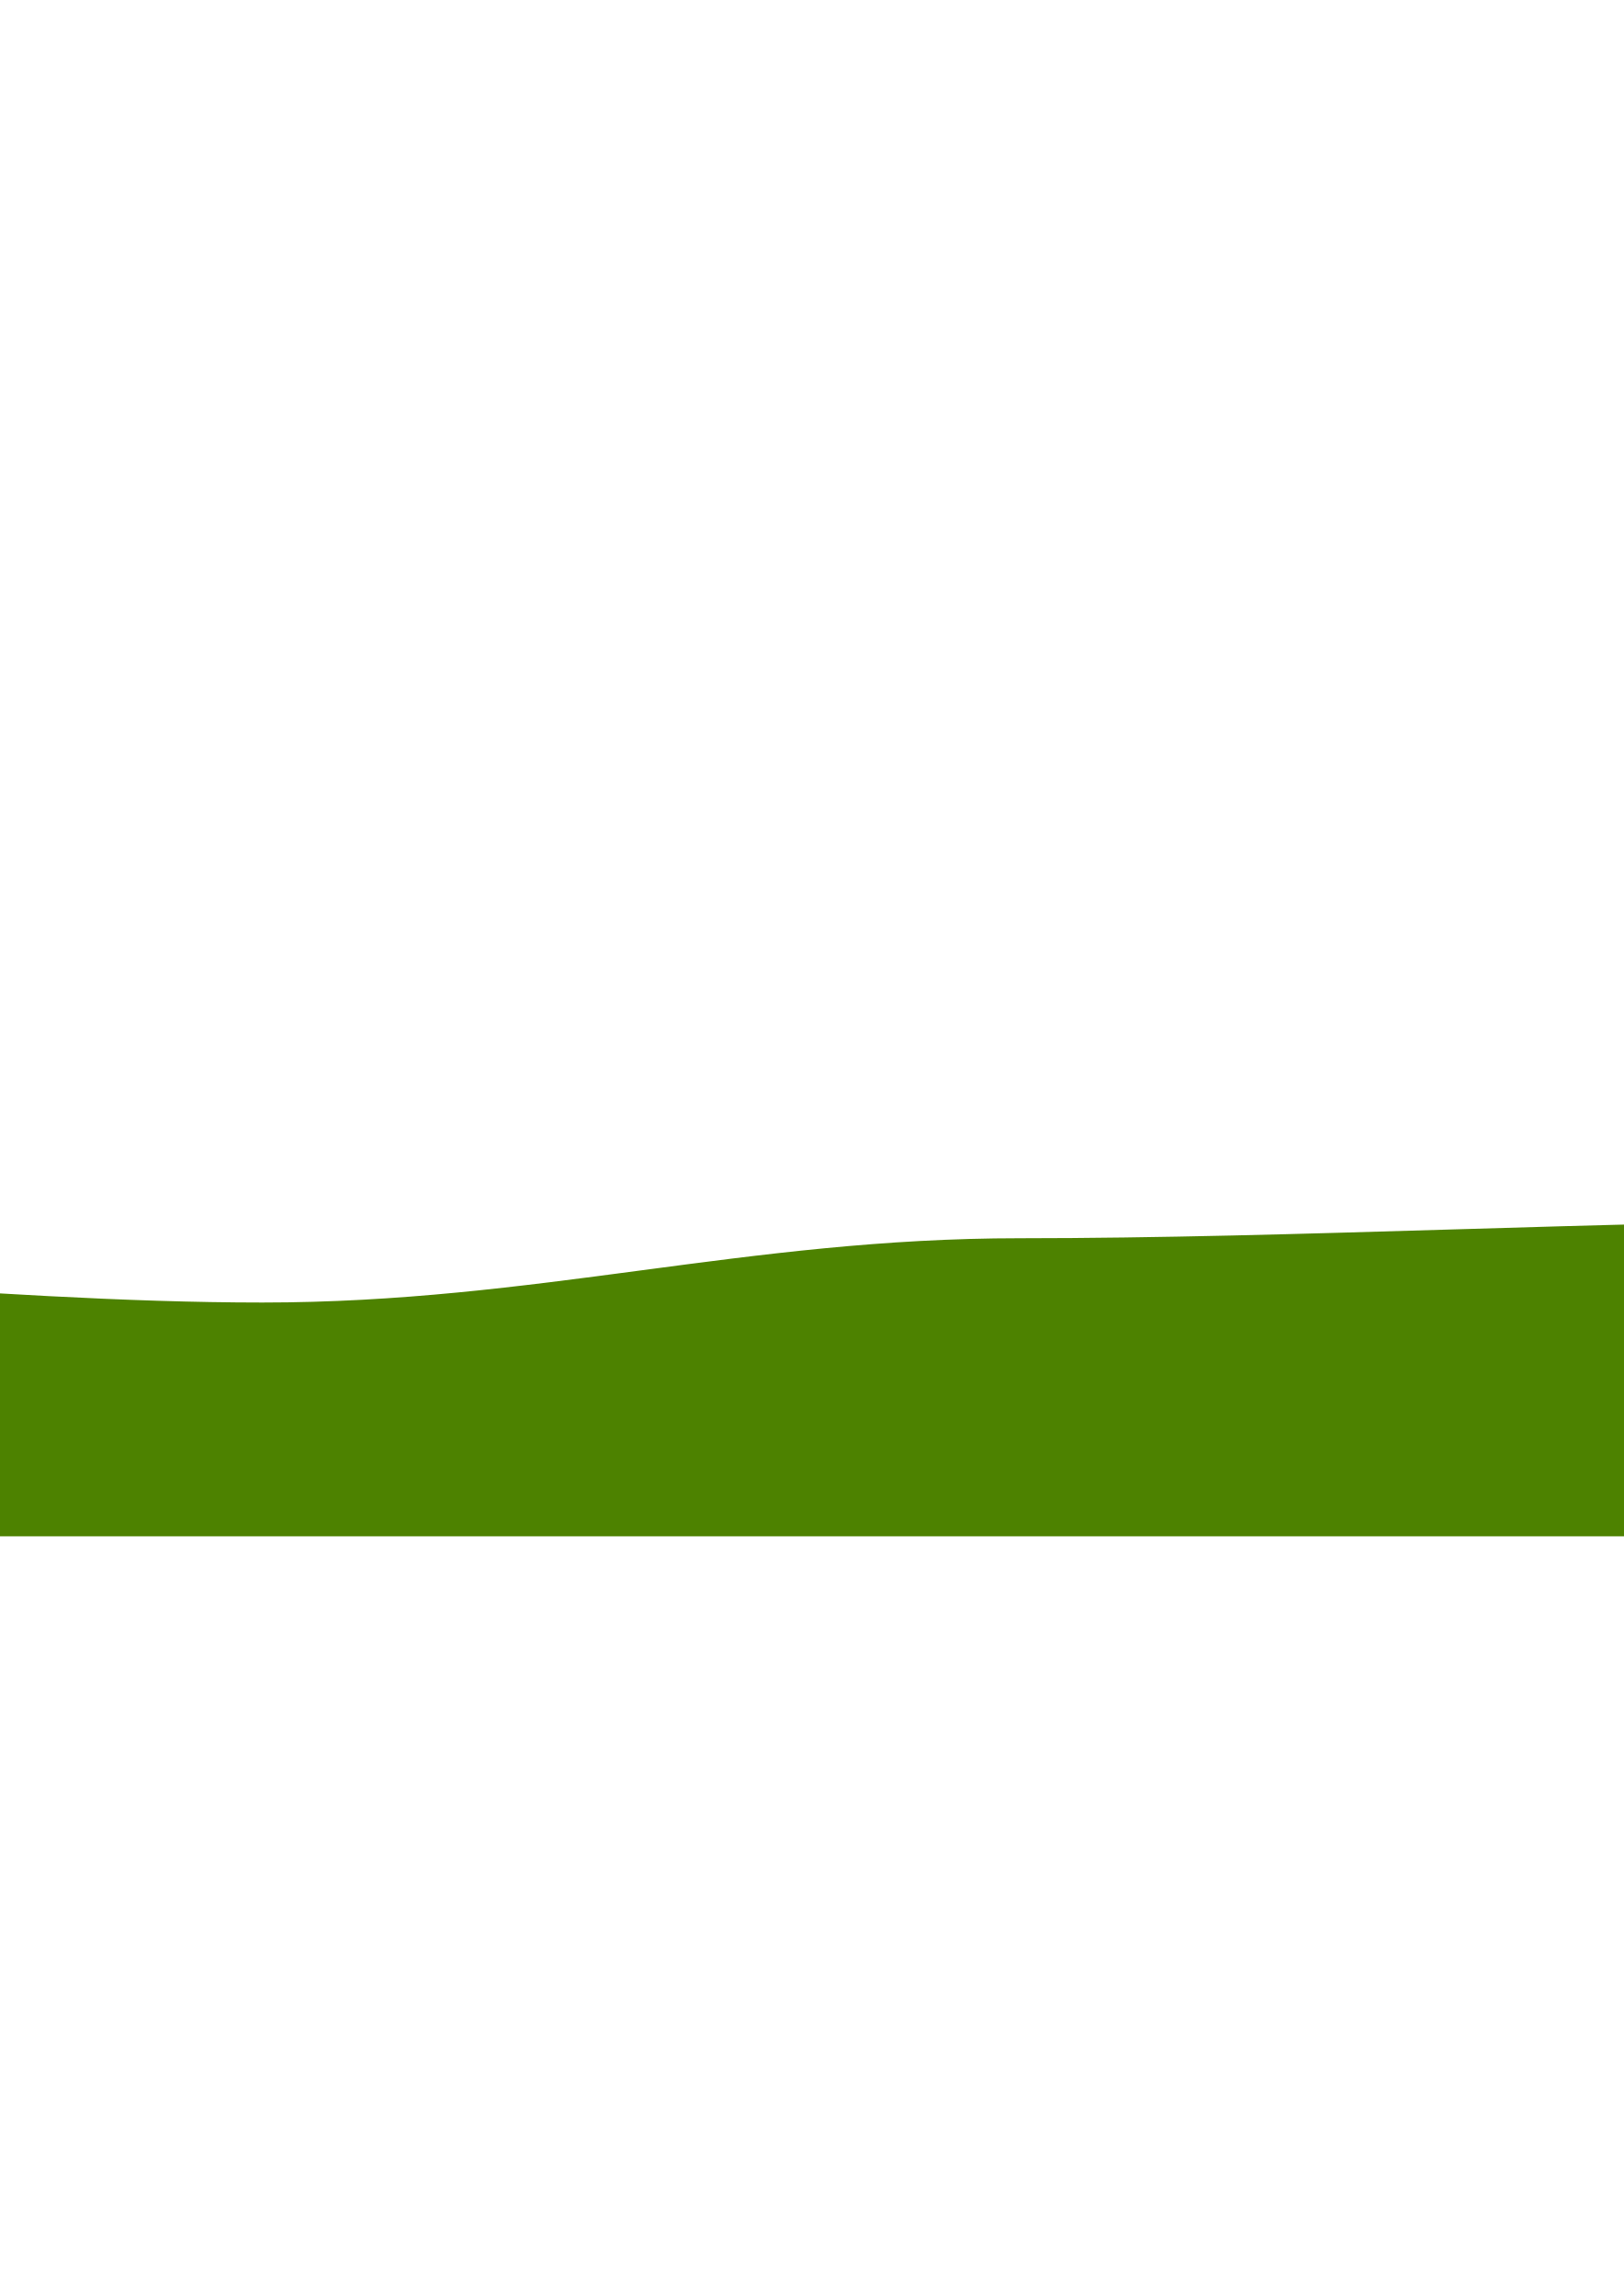
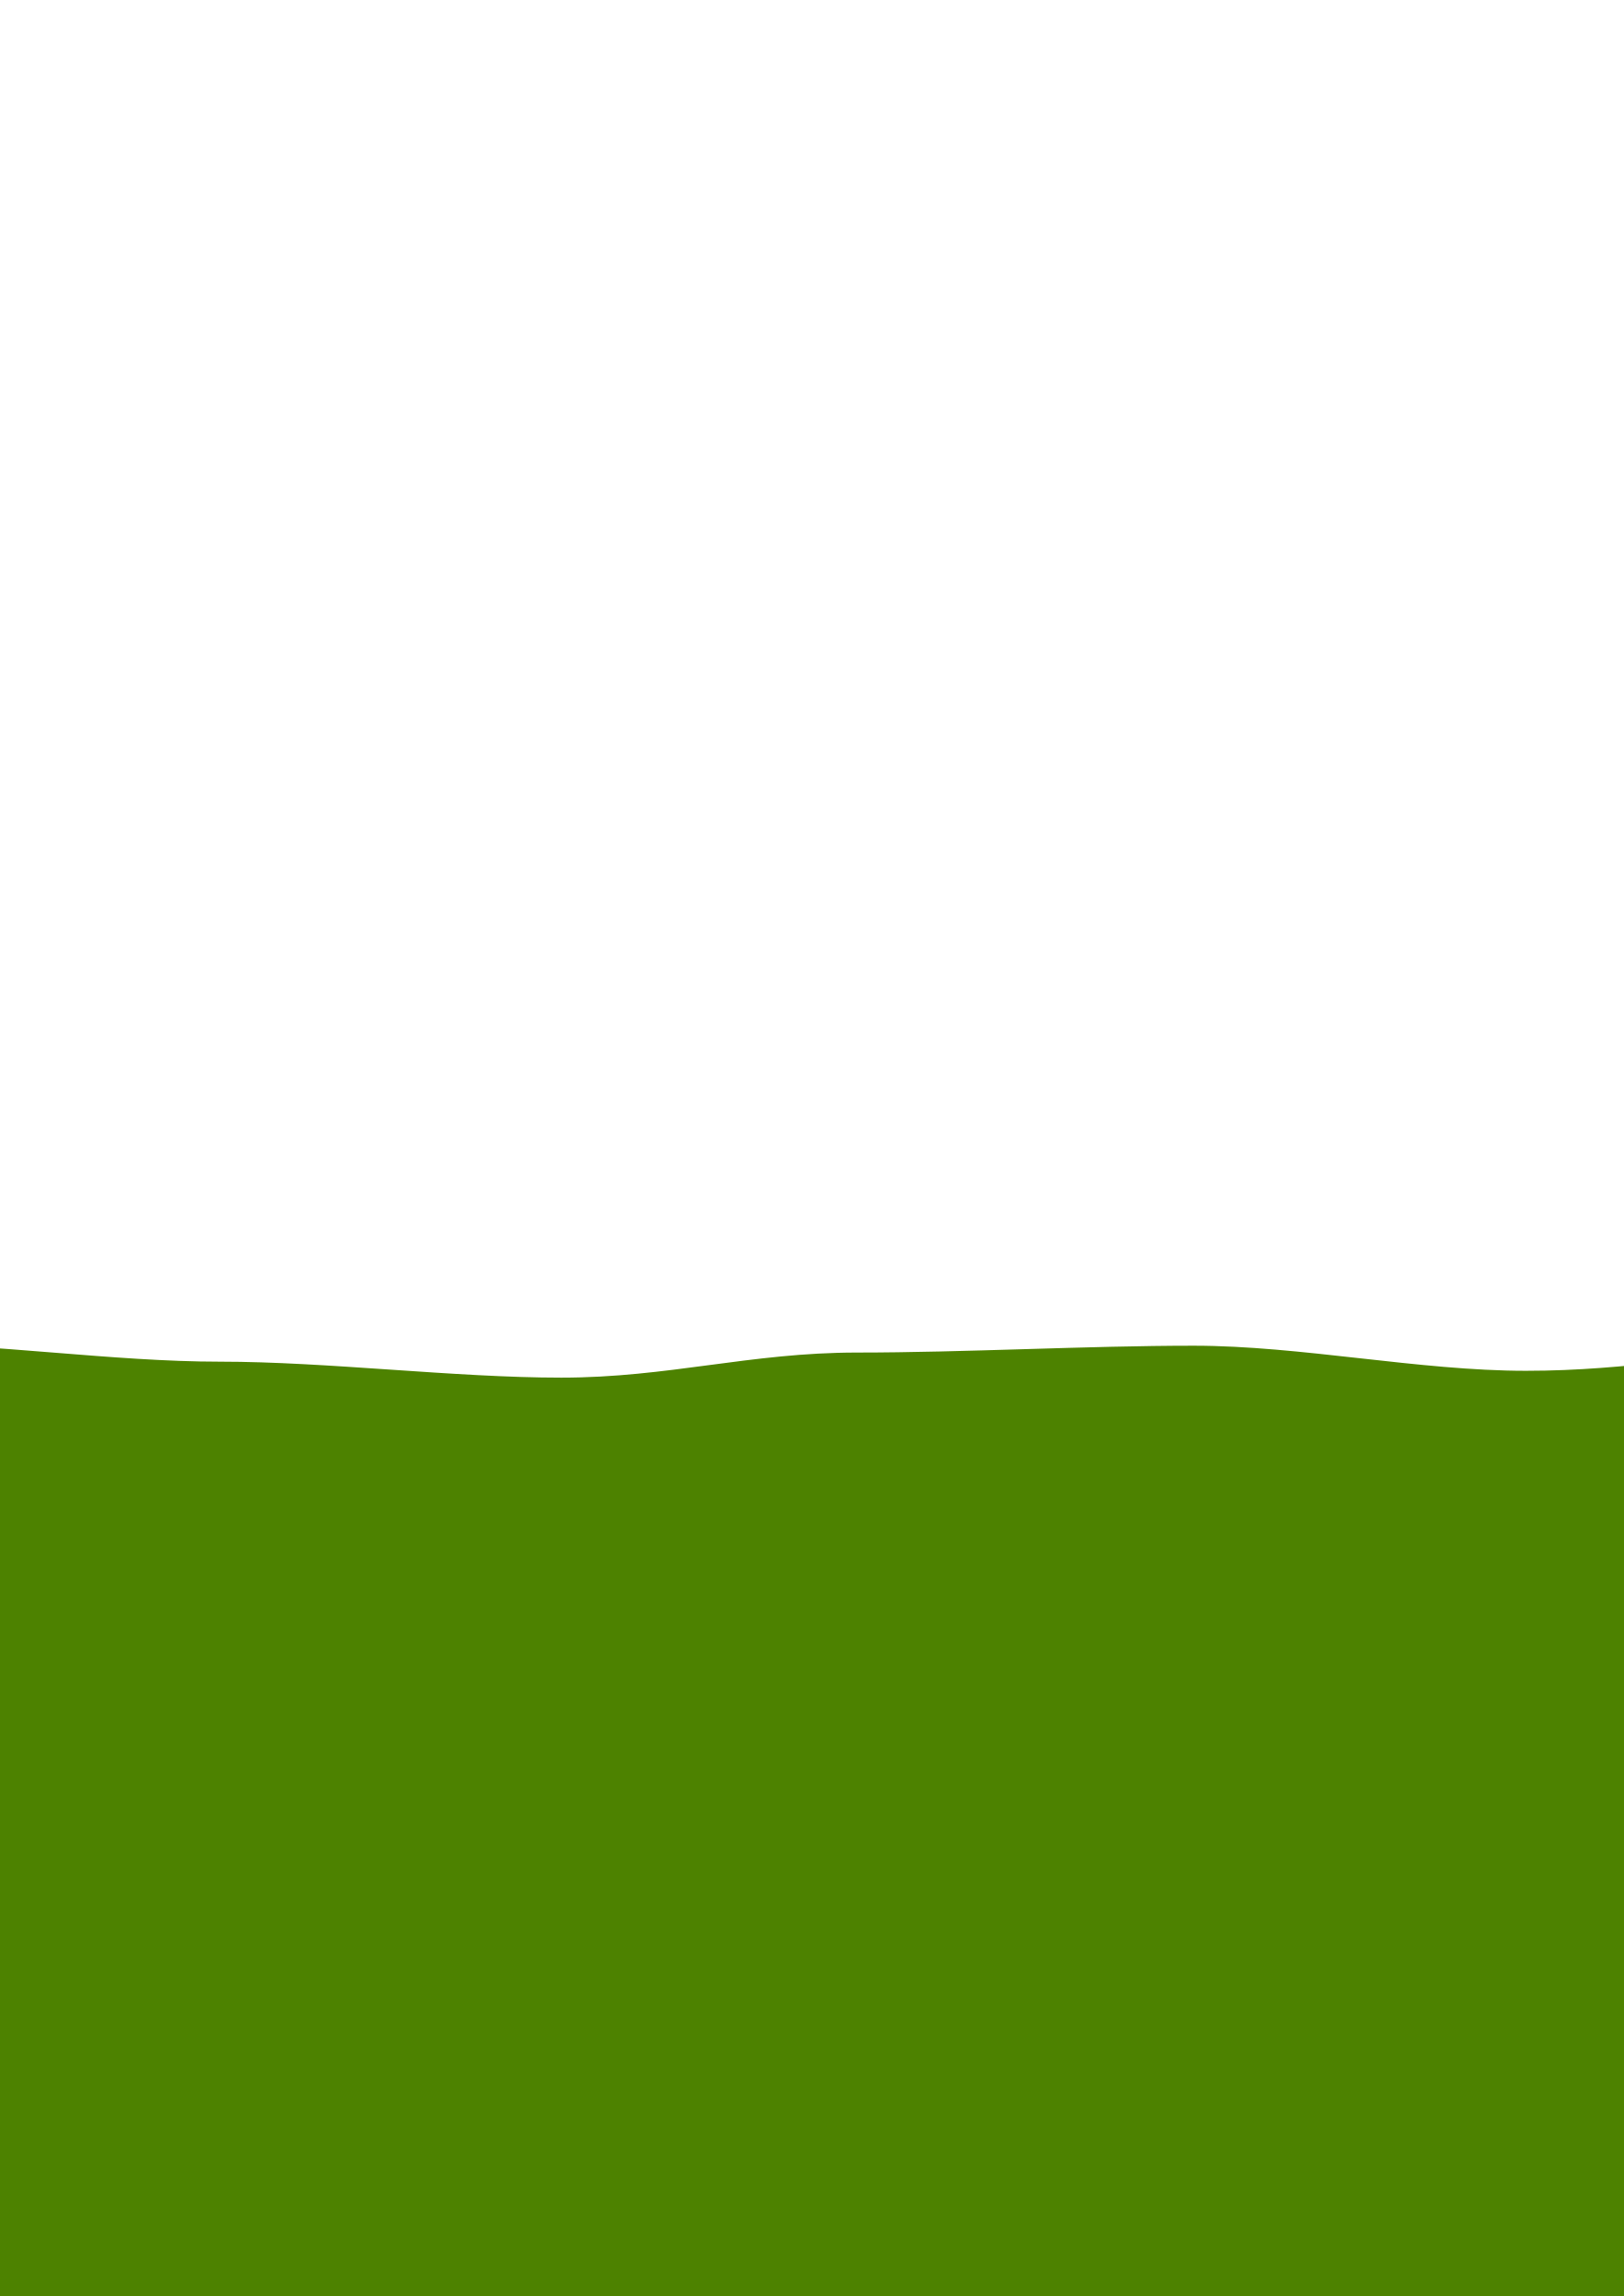
<svg xmlns="http://www.w3.org/2000/svg" width="210mm" height="297mm" viewBox="0 0 210 297" version="1.1" id="svg115">
  <defs id="defs109" />
  <g id="layer1">
-     <path style="fill:#4d8200;fill-opacity:1;stroke-width:0.265" d="m -299.357,164.708 c 35.435,0 73.894,-7.56 109.33,-7.56 35.435,0 75.406,6.048 110.842,6.048 35.435,0 77.674,5.292 113.109,5.292 35.435,0 62.555,-8.315 97.99,-8.315 35.435,0 76.162,-2.268 111.597,-2.268 35.435,0 74.65,8.315 110.086,8.315 35.435,0 58.775,-6.048 94.211,-6.048 35.435,0 67.847,4.536 103.282,4.536 v 34.018 h -850.446 z" id="rect117" />
+     <path style="fill:#4d8200;fill-opacity:1;stroke-width:0.103" d="m -57.452,176.73 c 13.828,0 28.835,-2.95 42.663,-2.95 13.828,0 29.425,2.36 43.253,2.36 13.828,0 30.31,2.065 44.138,2.065 13.828,0 24.41,-3.245 38.238,-3.245 13.828,0 29.72,-0.885 43.548,-0.885 13.828,0 29.13,3.245 42.958,3.245 13.828,0 22.935,-2.36 36.763,-2.36 13.828,0 26.475,1.77 40.303,1.77 V 304.372 H -57.452 Z" id="rect117" />
  </g>
</svg>
